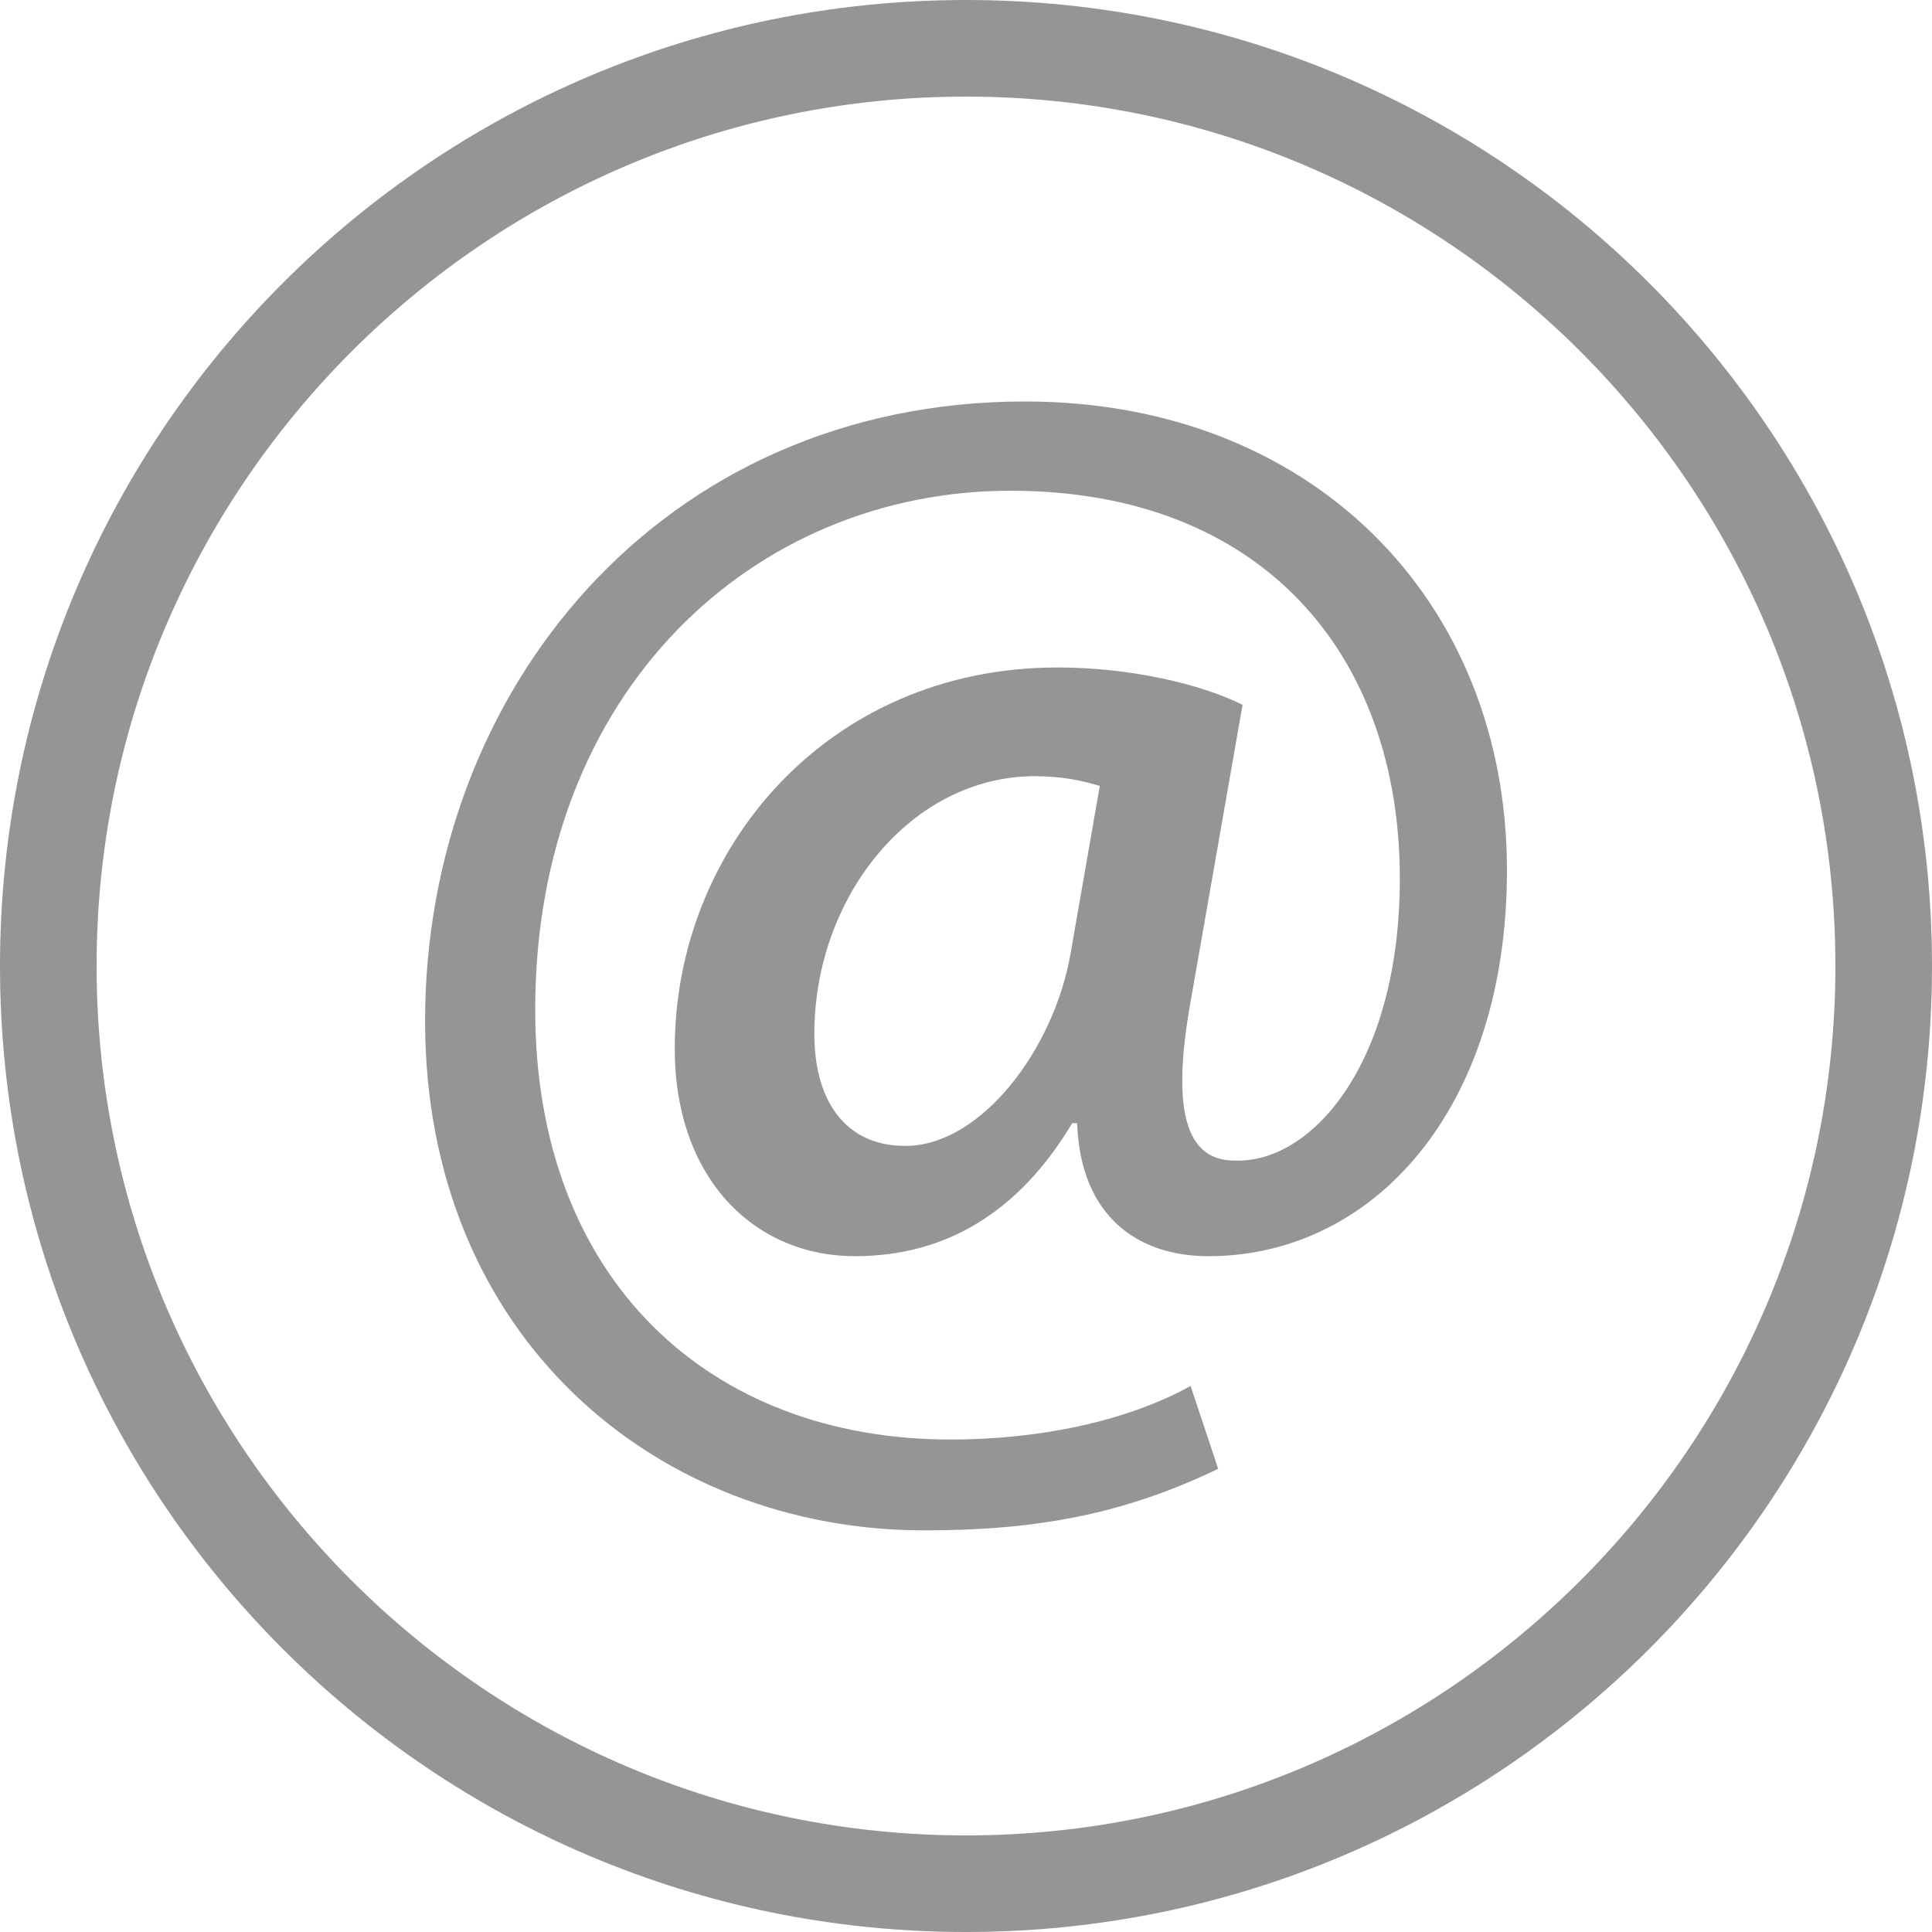
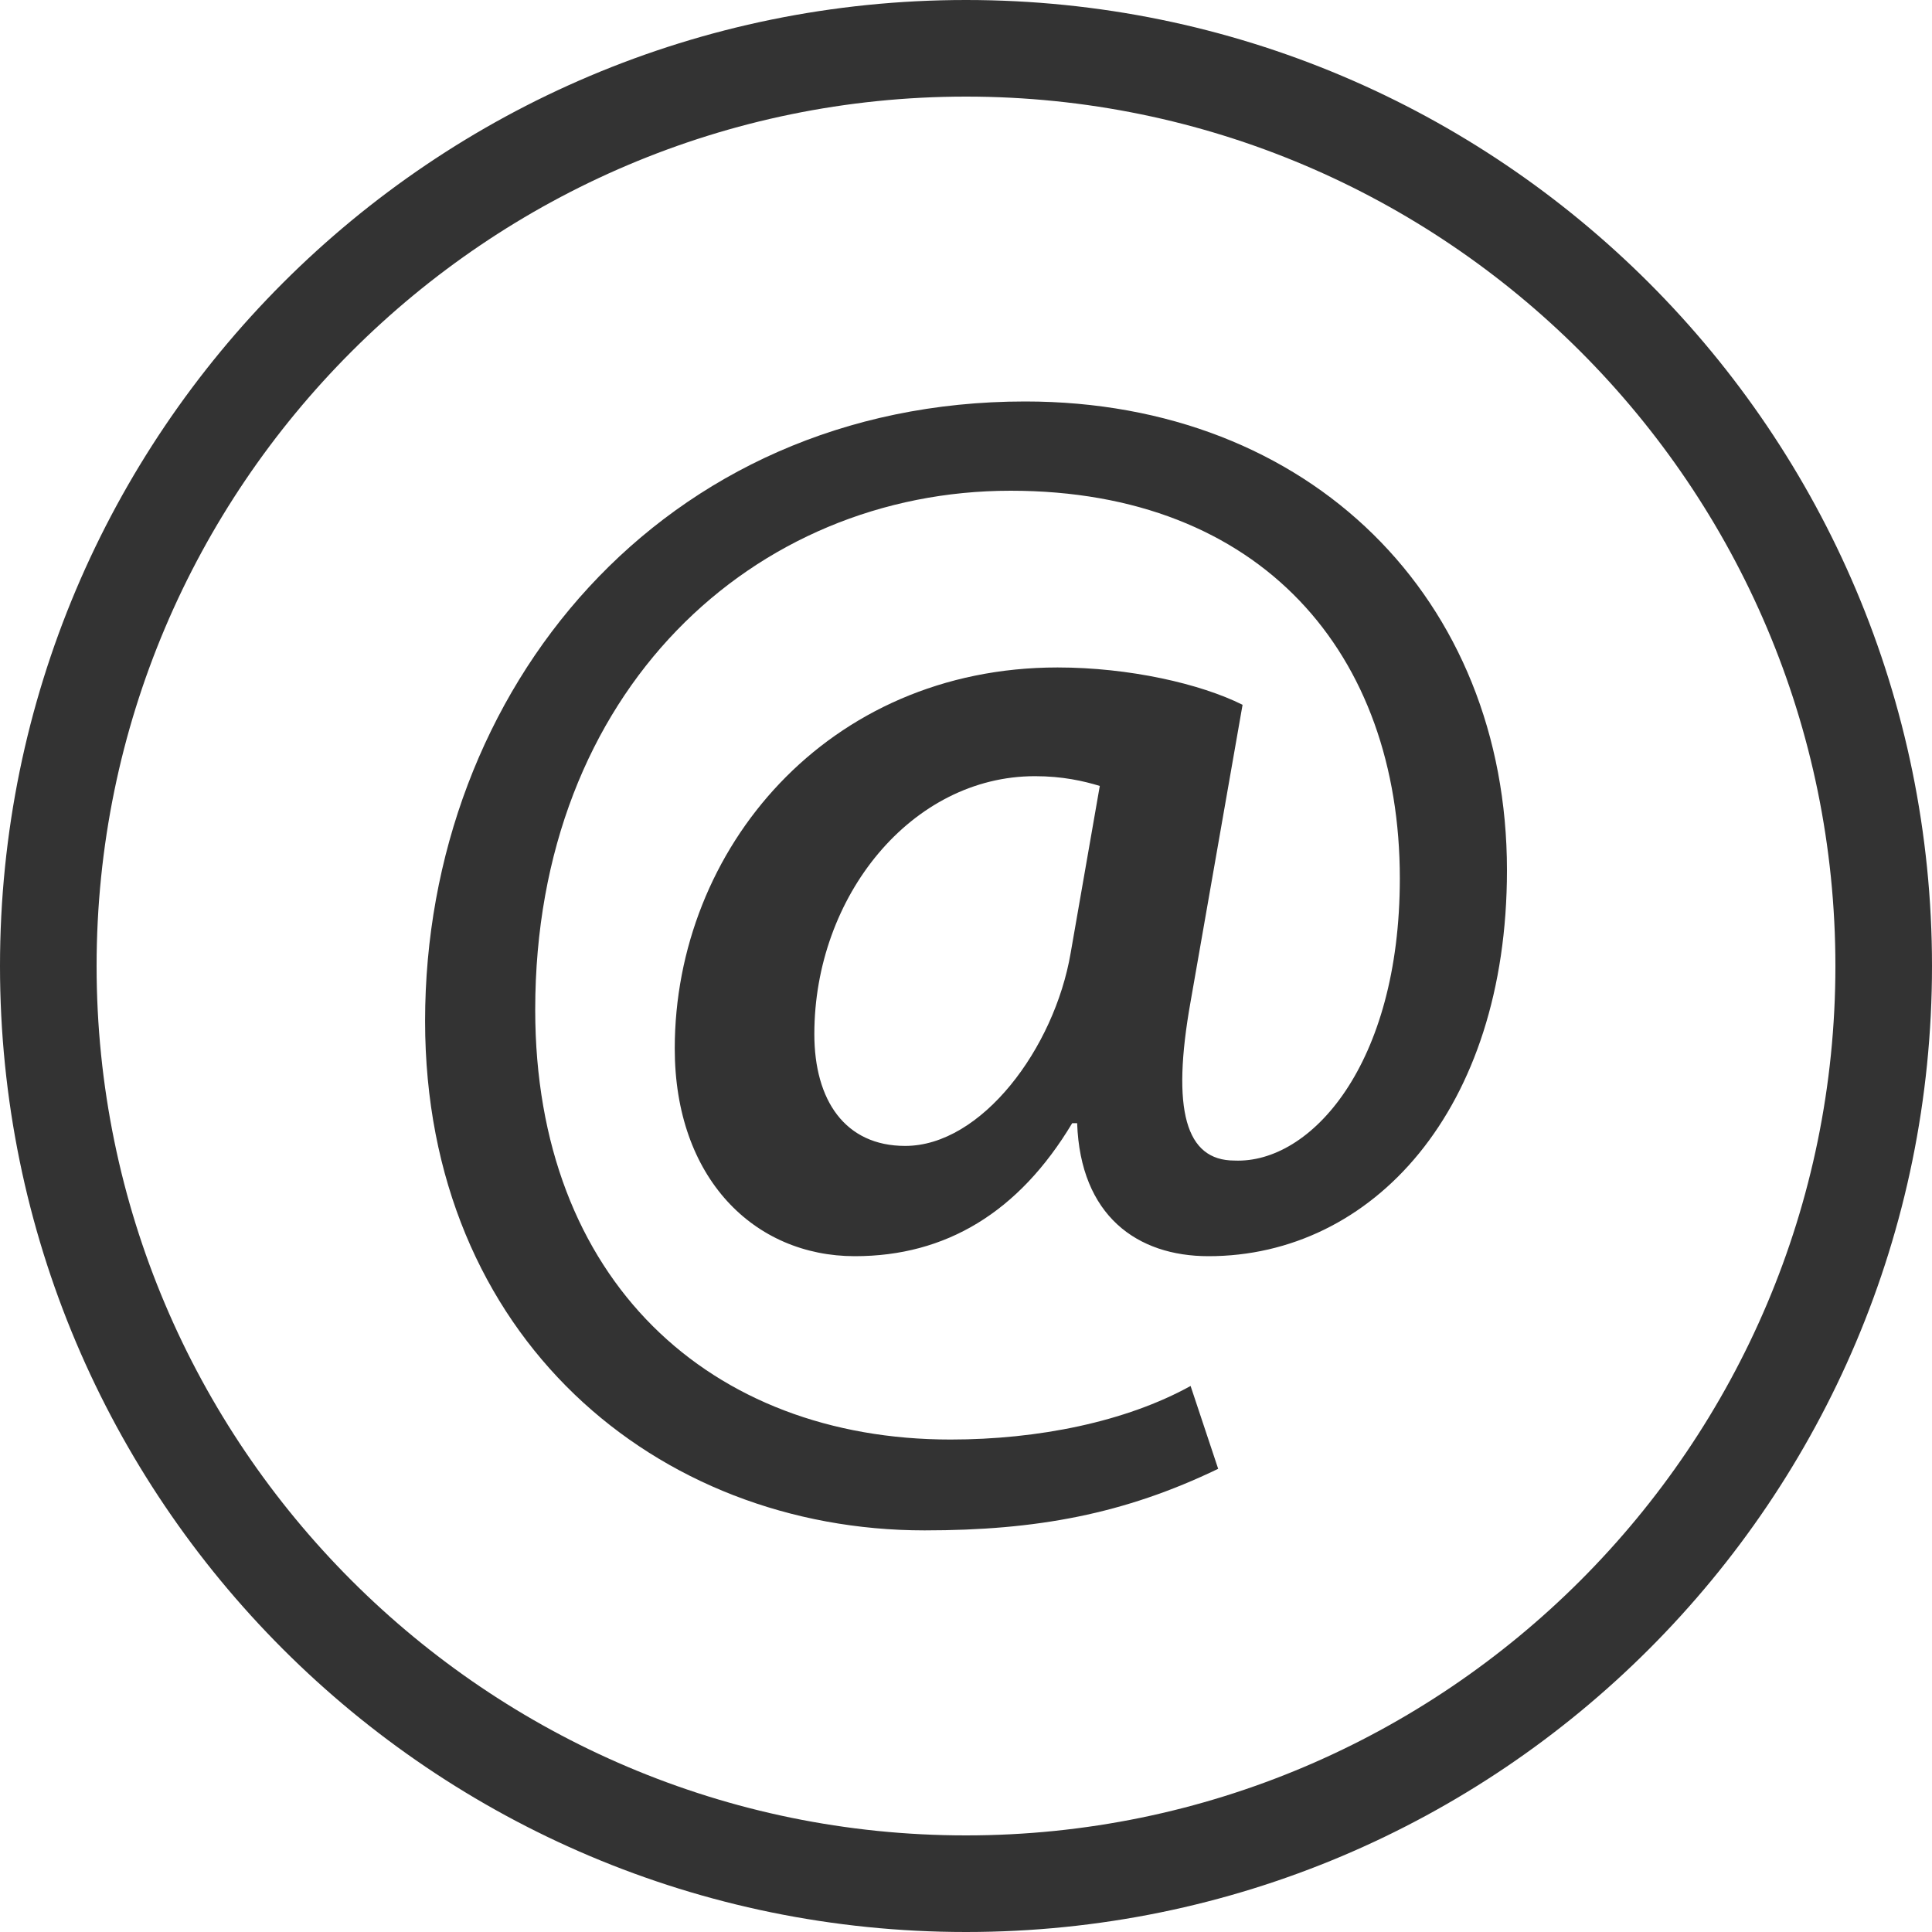
<svg xmlns="http://www.w3.org/2000/svg" enable-background="new 0 0 40 40" height="40px" id="Layer_1" version="1.1" viewBox="0 0 40 40" width="40px" xml:space="preserve">
  <g>
    <g>
      <g>
-         <path d="M20,2c9.925,0,18,8.075,18,18s-8.075,18-18,18c-9.925,0-18-8.075-18-18S10.075,2,20,2 M20,0     C8.953,0,0,8.954,0,20c0,11.047,8.953,20,20,20c11.045,0,20-8.953,20-20C40,8.954,31.045,0,20,0L20,0z" fill="#959595" />
+         <path d="M20,2c9.925,0,18,8.075,18,18s-8.075,18-18,18c-9.925,0-18-8.075-18-18S10.075,2,20,2 M20,0     C8.953,0,0,8.954,0,20c0,11.047,8.953,20,20,20c11.045,0,20-8.953,20-20C40,8.954,31.045,0,20,0L20,0z" fill="#333" />
      </g>
    </g>
    <g>
-       <path d="M25.221,30.41c-1.947,0.939-3.76,1.275-6.078,1.275c-5.541,0-10.342-3.995-10.342-10.546    c0-6.85,4.902-12.827,12.424-12.827c5.912,0,9.975,4.097,9.975,9.705c0,4.969-2.787,7.991-6.18,7.991    c-1.477,0-2.652-0.838-2.719-2.754h-0.102c-1.107,1.848-2.619,2.754-4.5,2.754c-2.082,0-3.729-1.611-3.729-4.299    c0-4.128,3.158-7.89,7.926-7.89c1.479,0,2.957,0.336,3.83,0.773l-1.076,6.145c-0.402,2.25-0.102,3.291,0.908,3.291    c1.578,0.068,3.424-1.982,3.424-5.843c0-4.634-2.855-8.025-8.059-8.025c-5.307,0-9.842,4.13-9.842,10.746    c0,5.607,3.629,8.898,8.598,8.898c1.814,0,3.627-0.367,4.971-1.109L25.221,30.41z M22.77,16.272    c-0.336-0.102-0.771-0.202-1.342-0.202c-2.553,0-4.568,2.484-4.568,5.339c0,1.377,0.639,2.316,1.881,2.316    c1.578,0,3.088-2.016,3.426-3.995L22.77,16.272z" fill="#959595" />
+       <path d="M25.221,30.41c-1.947,0.939-3.76,1.275-6.078,1.275c-5.541,0-10.342-3.995-10.342-10.546    c0-6.85,4.902-12.827,12.424-12.827c5.912,0,9.975,4.097,9.975,9.705c0,4.969-2.787,7.991-6.18,7.991    c-1.477,0-2.652-0.838-2.719-2.754h-0.102c-1.107,1.848-2.619,2.754-4.5,2.754c-2.082,0-3.729-1.611-3.729-4.299    c0-4.128,3.158-7.89,7.926-7.89c1.479,0,2.957,0.336,3.83,0.773l-1.076,6.145c-0.402,2.25-0.102,3.291,0.908,3.291    c1.578,0.068,3.424-1.982,3.424-5.843c0-4.634-2.855-8.025-8.059-8.025c-5.307,0-9.842,4.13-9.842,10.746    c0,5.607,3.629,8.898,8.598,8.898c1.814,0,3.627-0.367,4.971-1.109L25.221,30.41z M22.77,16.272    c-0.336-0.102-0.771-0.202-1.342-0.202c-2.553,0-4.568,2.484-4.568,5.339c0,1.377,0.639,2.316,1.881,2.316    c1.578,0,3.088-2.016,3.426-3.995L22.77,16.272z" fill="#333" />
    </g>
  </g>
</svg>
